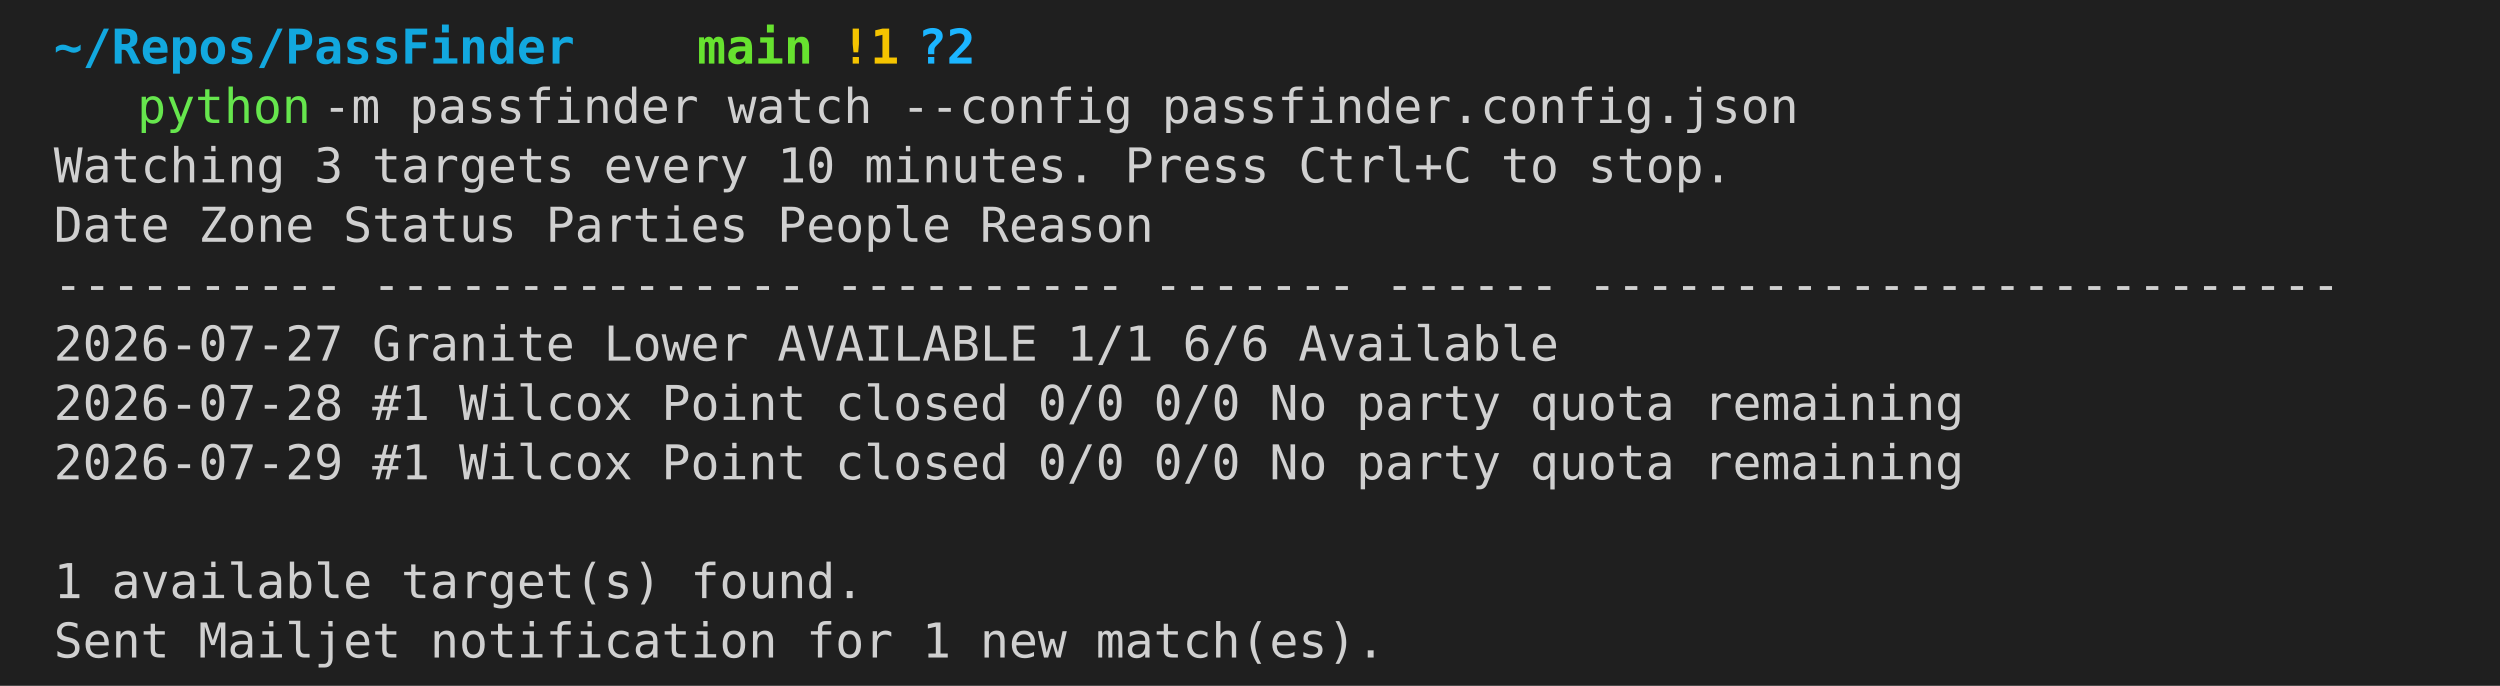
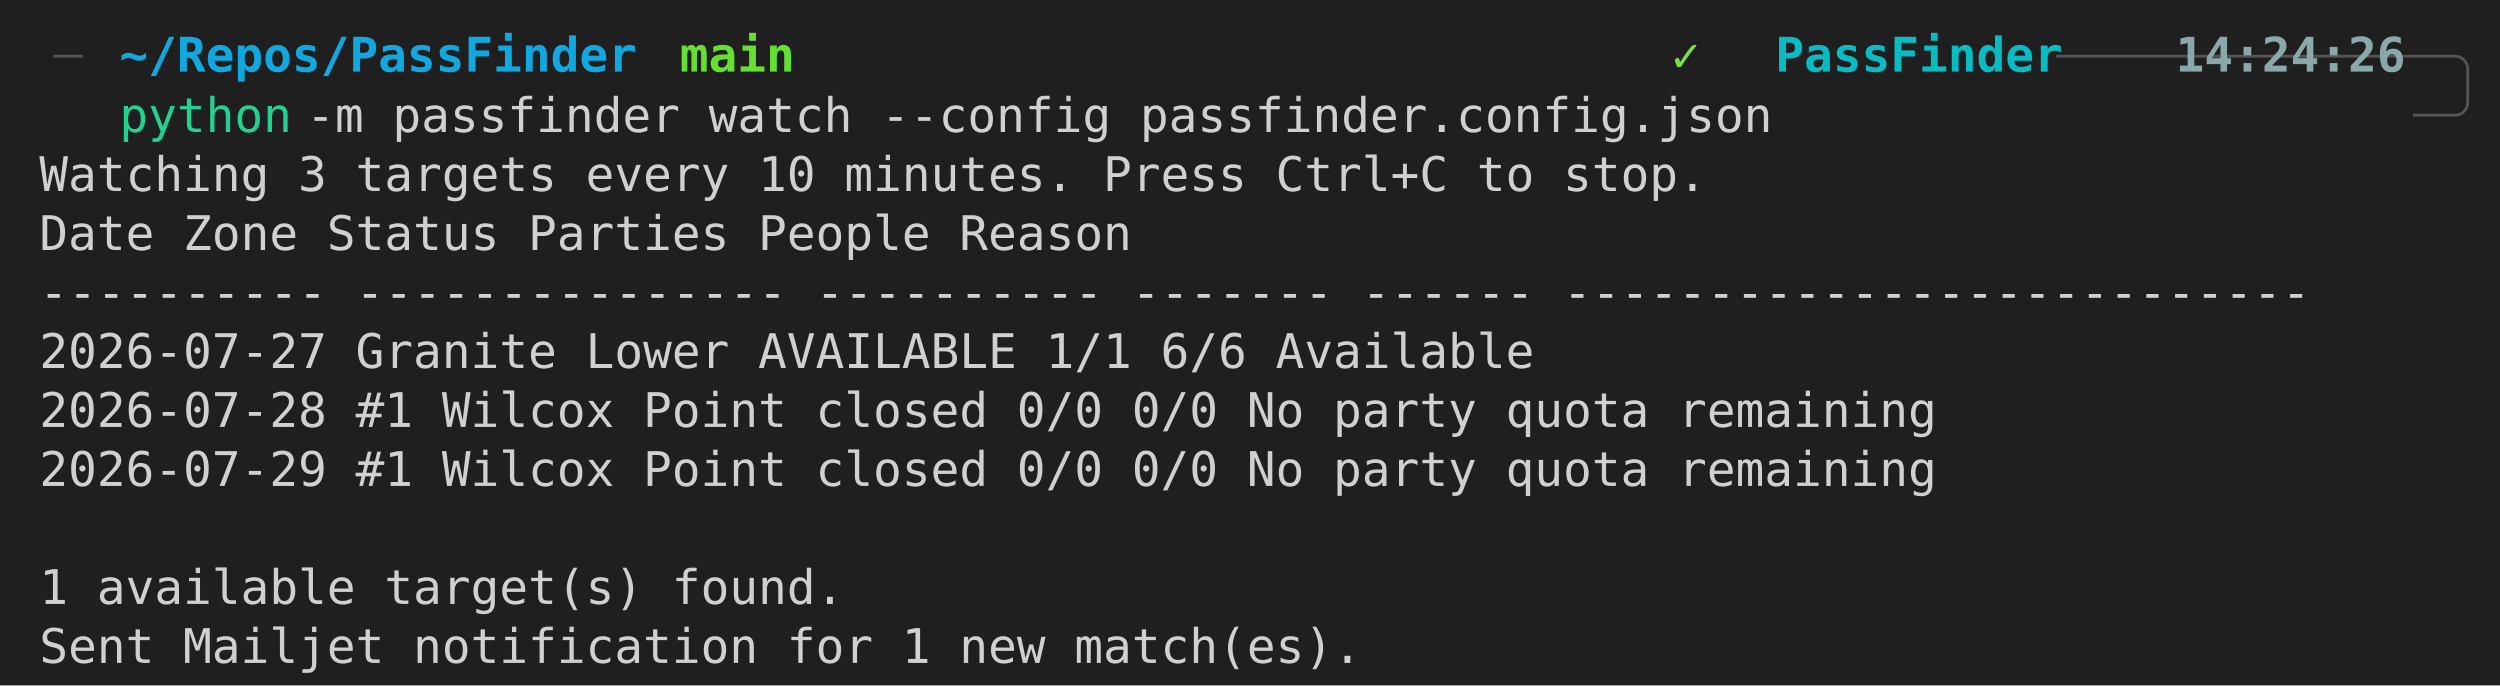
- <svg xmlns="http://www.w3.org/2000/svg" width="1768" height="485" viewBox="0 0 1768 485" role="img" aria-labelledby="title desc">
-   <rect width="1768" height="485" fill="#1f1f1f" />
-   <text x="38" y="45" fill="#12a8df" font-family="Menlo, Consolas, monospace" font-size="34" font-weight="700">~/Repos/PassFinder</text>
-   <text x="493" y="45" fill="#67e22f" font-family="Menlo, Consolas, monospace" font-size="34" font-weight="700">main</text>
-   <text x="595" y="45" fill="#f5c400" font-family="Menlo, Consolas, monospace" font-size="34" font-weight="700">!1</text>
-   <text x="649" y="45" fill="#1bb5ff" font-family="Menlo, Consolas, monospace" font-size="34" font-weight="700">?2</text>
-   <text x="97" y="87" fill="#66e64d" font-family="Menlo, Consolas, monospace" font-size="34">python</text>
-   <text x="228" y="87" fill="#d0d0d0" font-family="Menlo, Consolas, monospace" font-size="34">-m passfinder watch --config passfinder.config.json</text>
-   <text x="38" y="129" fill="#d0d0d0" font-family="Menlo, Consolas, monospace" font-size="34">Watching 3 targets every 10 minutes. Press Ctrl+C to stop.</text>
-   <text x="38" y="171" fill="#d0d0d0" font-family="Menlo, Consolas, monospace" font-size="34">Date       Zone            Status     Parties  People  Reason</text>
-   <text x="38" y="213" fill="#d0d0d0" font-family="Menlo, Consolas, monospace" font-size="34">---------- --------------- ---------- -------  ------  --------------------------</text>
-   <text x="38" y="255" fill="#d0d0d0" font-family="Menlo, Consolas, monospace" font-size="34">2026-07-27 Granite Lower   AVAILABLE  1/1      6/6     Available</text>
-   <text x="38" y="297" fill="#d0d0d0" font-family="Menlo, Consolas, monospace" font-size="34">2026-07-28 #1 Wilcox Point closed     0/0      0/0     No party quota remaining</text>
-   <text x="38" y="339" fill="#d0d0d0" font-family="Menlo, Consolas, monospace" font-size="34">2026-07-29 #1 Wilcox Point closed     0/0      0/0     No party quota remaining</text>
-   <text x="38" y="423" fill="#d0d0d0" font-family="Menlo, Consolas, monospace" font-size="34">1 available target(s) found.</text>
-   <text x="38" y="465" fill="#d0d0d0" font-family="Menlo, Consolas, monospace" font-size="34">Sent Mailjet notification for 1 new match(es).</text>
+ <svg xmlns="http://www.w3.org/2000/svg" width="1780" height="488" viewBox="0 0 1780 488" role="img" aria-labelledby="title desc">
+   <rect width="1780" height="488" fill="#1f1f1f" />
+   <path d="M38 40 h21 m1405 0 h284 a9 9 0 0 1 9 9 v24 a9 9 0 0 1 -9 9 h-30" fill="none" stroke="#555" stroke-width="2" />
+   <text x="85" y="51" fill="#11a8df" font-family="Menlo, Consolas, monospace" font-size="34" font-weight="700">~/Repos/PassFinder</text>
+   <text x="484" y="51" fill="#65df32" font-family="Menlo, Consolas, monospace" font-size="34" font-weight="700">main</text>
+   <text x="1190" y="51" fill="#79e049" font-family="Menlo, Consolas, monospace" font-size="34" font-weight="700">✓</text>
+   <text x="1264" y="51" fill="#09bbc3" font-family="Menlo, Consolas, monospace" font-size="34" font-weight="700">PassFinder</text>
+   <text x="1549" y="51" fill="#8aa8aa" font-family="Menlo, Consolas, monospace" font-size="34" font-weight="700">14:24:26</text>
+   <text x="85" y="94" fill="#24d190" font-family="Menlo, Consolas, monospace" font-size="34">python</text>
+   <text x="218" y="94" fill="#d0d0d0" font-family="Menlo, Consolas, monospace" font-size="34">-m passfinder watch --config passfinder.config.json</text>
+   <text x="28" y="136" fill="#d0d0d0" font-family="Menlo, Consolas, monospace" font-size="34">Watching 3 targets every 10 minutes. Press Ctrl+C to stop.</text>
+   <text x="28" y="178" fill="#d0d0d0" font-family="Menlo, Consolas, monospace" font-size="34">Date       Zone            Status     Parties  People  Reason</text>
+   <text x="28" y="220" fill="#d0d0d0" font-family="Menlo, Consolas, monospace" font-size="34">---------- --------------- ---------- -------  ------  --------------------------</text>
+   <text x="28" y="262" fill="#d0d0d0" font-family="Menlo, Consolas, monospace" font-size="34">2026-07-27 Granite Lower   AVAILABLE  1/1      6/6     Available</text>
+   <text x="28" y="304" fill="#d0d0d0" font-family="Menlo, Consolas, monospace" font-size="34">2026-07-28 #1 Wilcox Point closed     0/0      0/0     No party quota remaining</text>
+   <text x="28" y="346" fill="#d0d0d0" font-family="Menlo, Consolas, monospace" font-size="34">2026-07-29 #1 Wilcox Point closed     0/0      0/0     No party quota remaining</text>
+   <text x="28" y="430" fill="#d0d0d0" font-family="Menlo, Consolas, monospace" font-size="34">1 available target(s) found.</text>
+   <text x="28" y="472" fill="#d0d0d0" font-family="Menlo, Consolas, monospace" font-size="34">Sent Mailjet notification for 1 new match(es).</text>
</svg>
